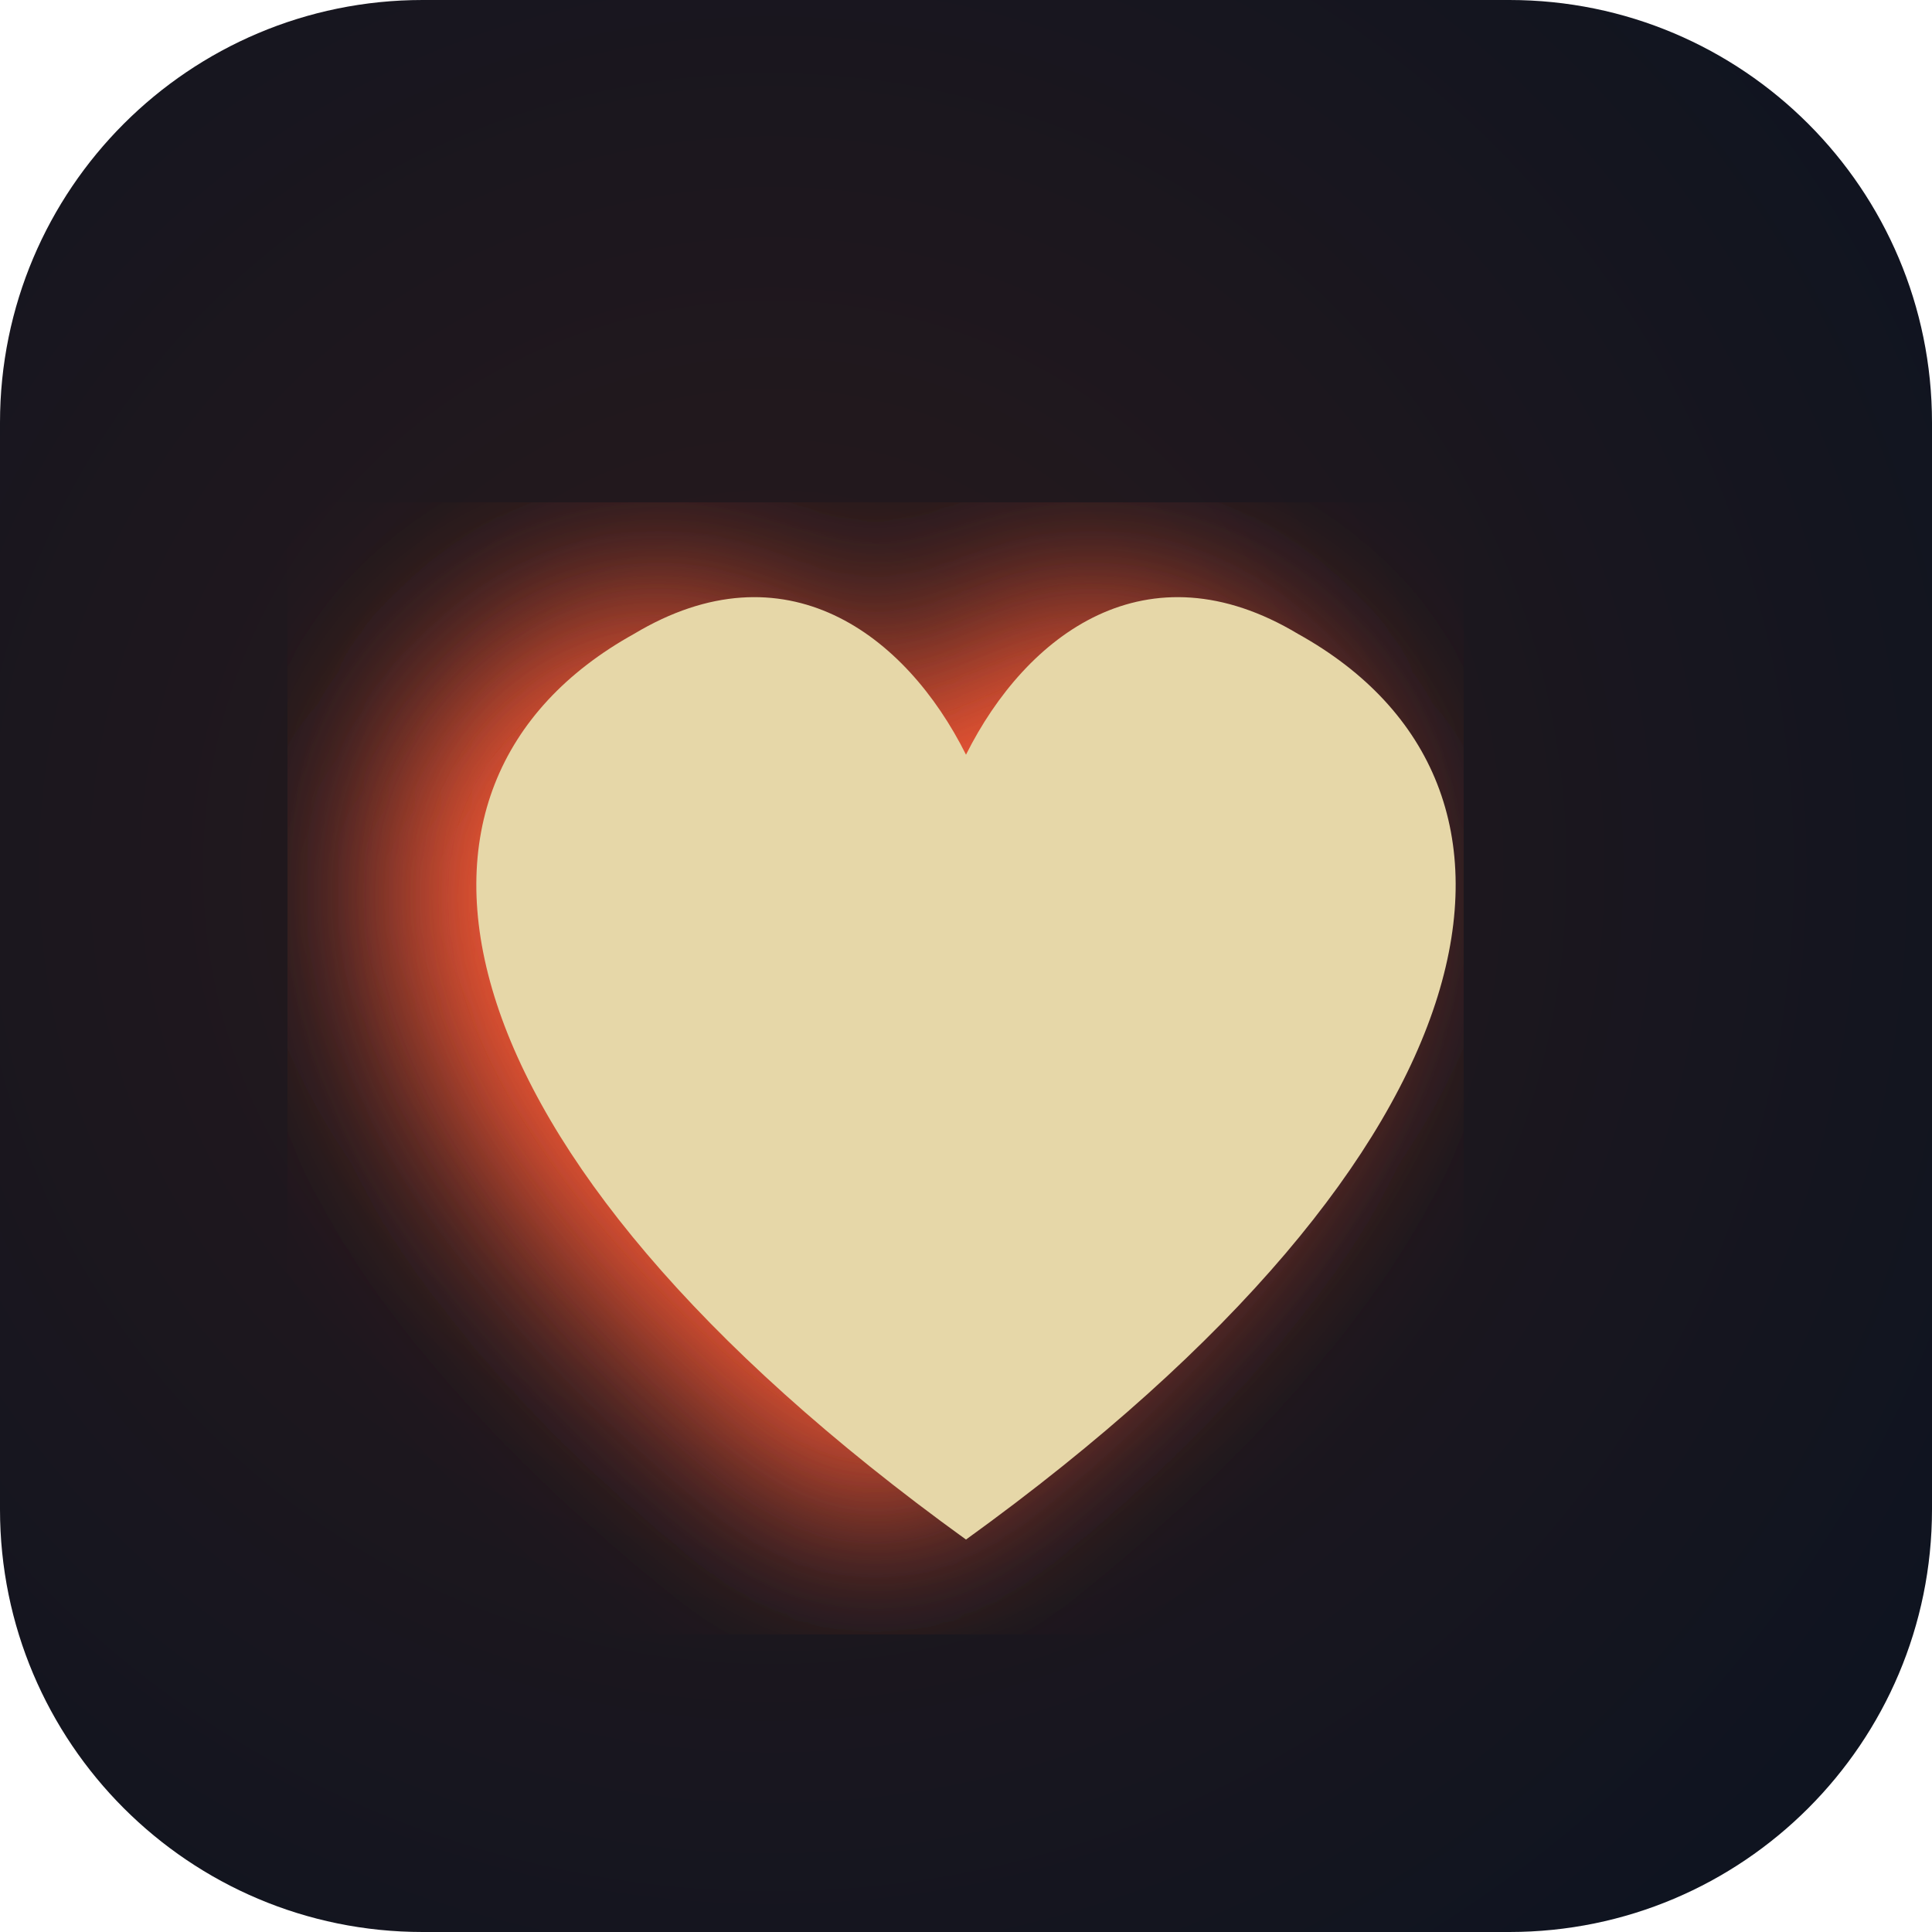
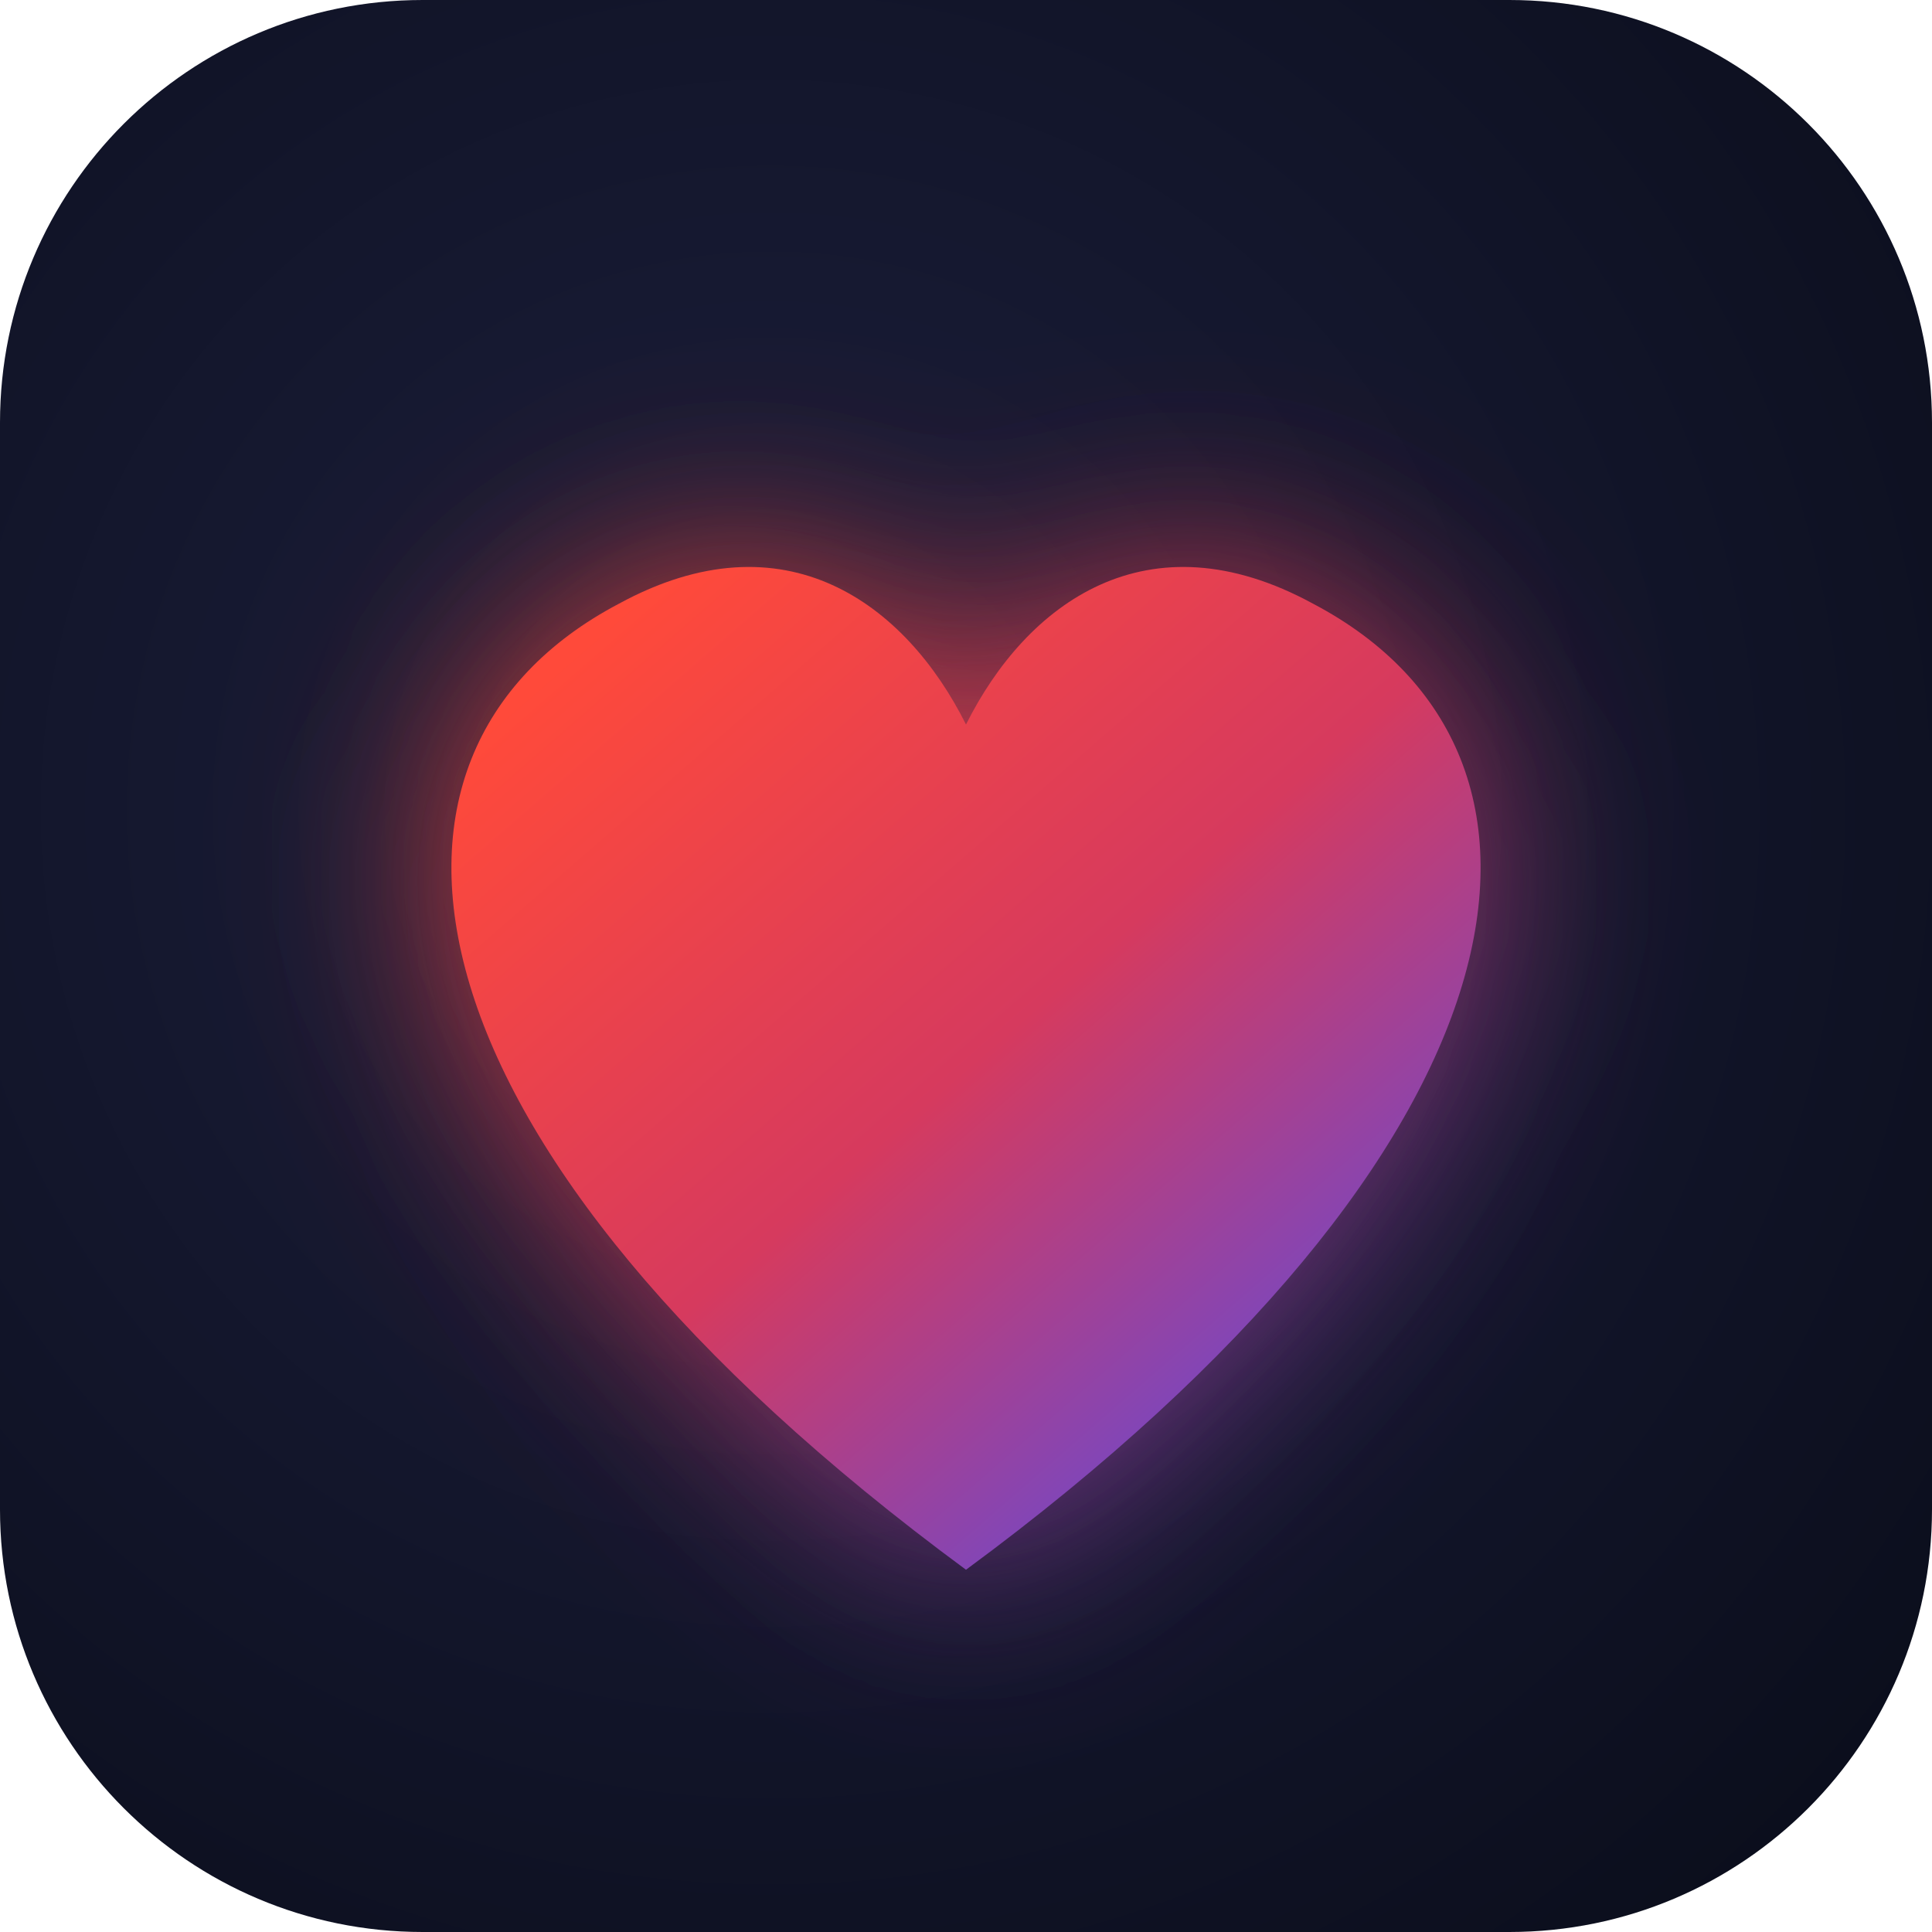
<svg xmlns="http://www.w3.org/2000/svg" viewBox="0 0 64 64">
  <defs>
-     <radialGradient id="g" cx="40%" cy="45%" r="70%">
-       <stop offset="0" stop-color="#2a1a1c" />
-       <stop offset="1" stop-color="#0f1420" />
+     <radialGradient id="g" cx="40%" cy="42%" r="75%">
+       <stop offset="0" stop-color="#1c1f3d" />
+       <stop offset="1" stop-color="#0b0e1c" />
    </radialGradient>
-     <filter id="b">
-       <feGaussianBlur stdDeviation="3" />
+     <linearGradient id="h" x1="12%" y1="8%" x2="88%" y2="92%">
+       <stop offset="0" stop-color="#ff4a3a" />
+       <stop offset=".5" stop-color="#d63a5e" />
+       <stop offset="1" stop-color="#5b4be0" />
+     </linearGradient>
+     <filter id="b" x="-40%" y="-40%" width="180%" height="180%">
+       <feGaussianBlur stdDeviation="3.5" />
    </filter>
  </defs>
  <rect width="64" height="64" rx="14" fill="url(#g)" />
-   <path d="M32 51C14 38 12 26 21 21c5-3 9 0 11 4 2-4 6-7 11-4 9 5 7 17-11 30z" fill="#ff5a36" filter="url(#b)" transform="translate(-3 0)" />
-   <path d="M32 51C14 38 12 26 21 21c5-3 9 0 11 4 2-4 6-7 11-4 9 5 7 17-11 30z" fill="#e6d7a8" />
+   <path d="M32 52C13 38 11 25 20.5 20c5.5-3 9.5 0 11.5 4 2-4 6-7 11.5-4C53 25 51 38 32 52z" fill="url(#h)" filter="url(#b)" opacity=".85" />
+   <path d="M32 52C13 38 11 25 20.5 20c5.5-3 9.5 0 11.5 4 2-4 6-7 11.5-4C53 25 51 38 32 52z" fill="url(#h)" />
</svg>
